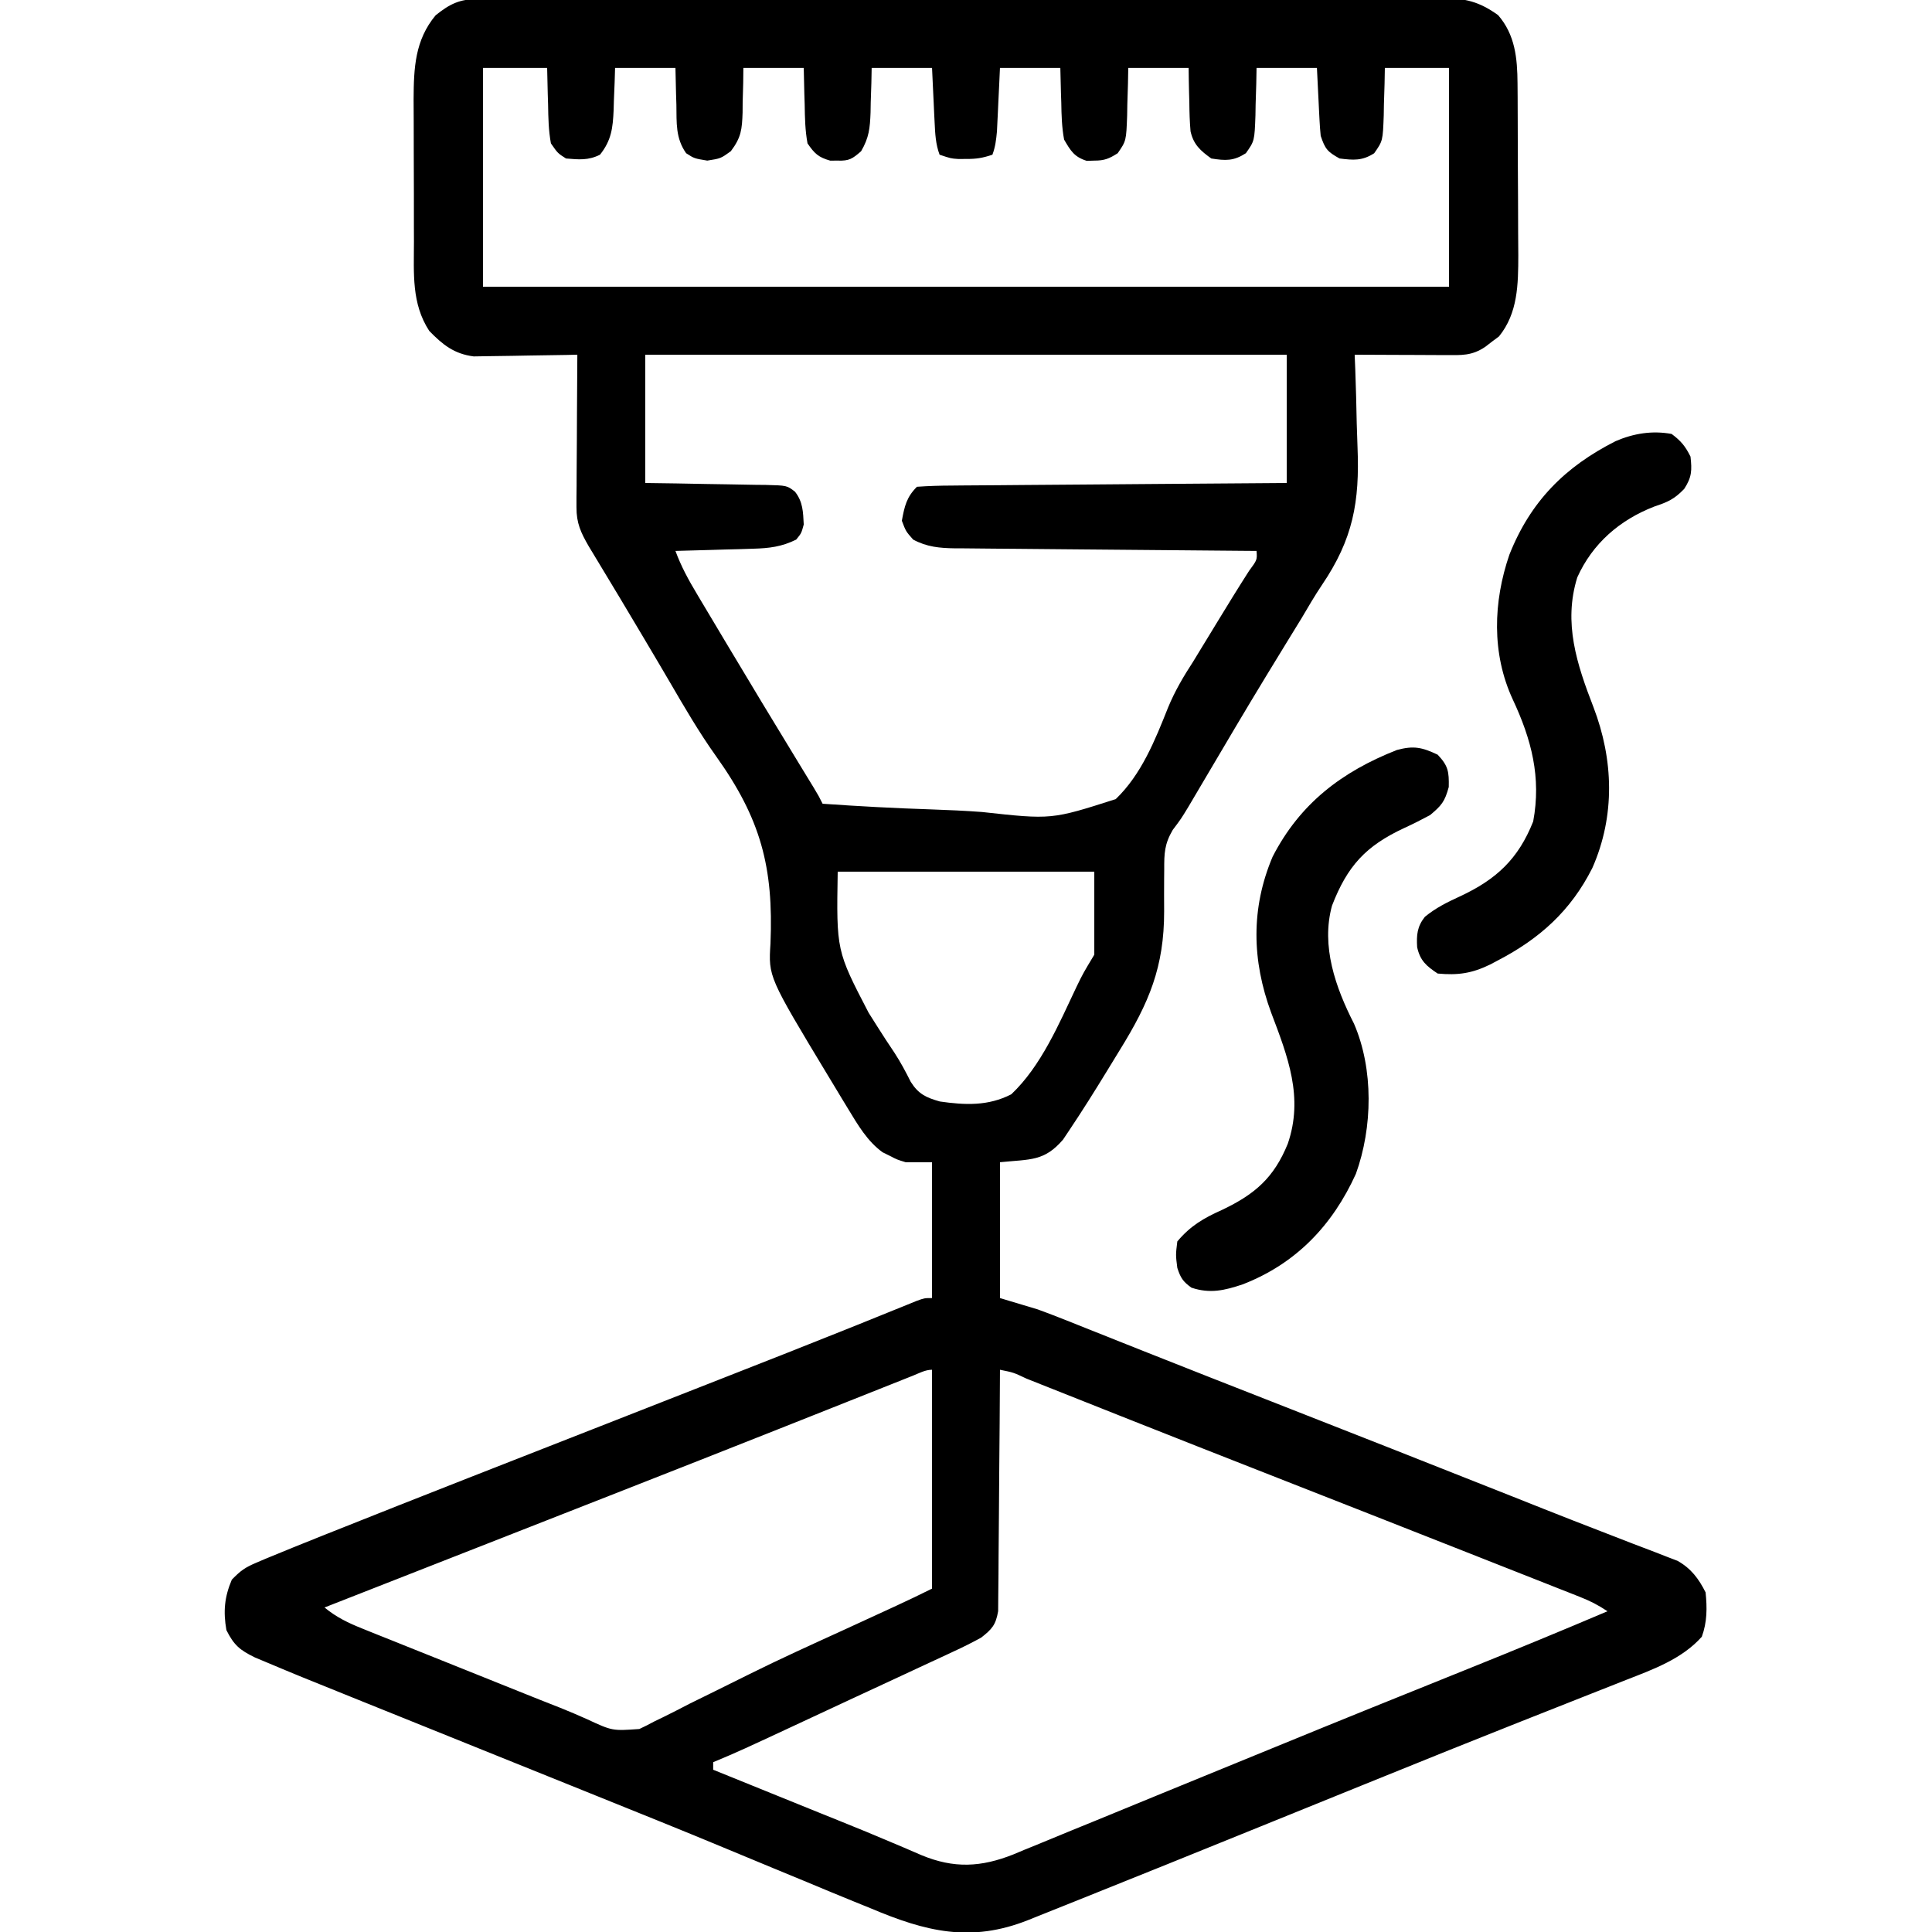
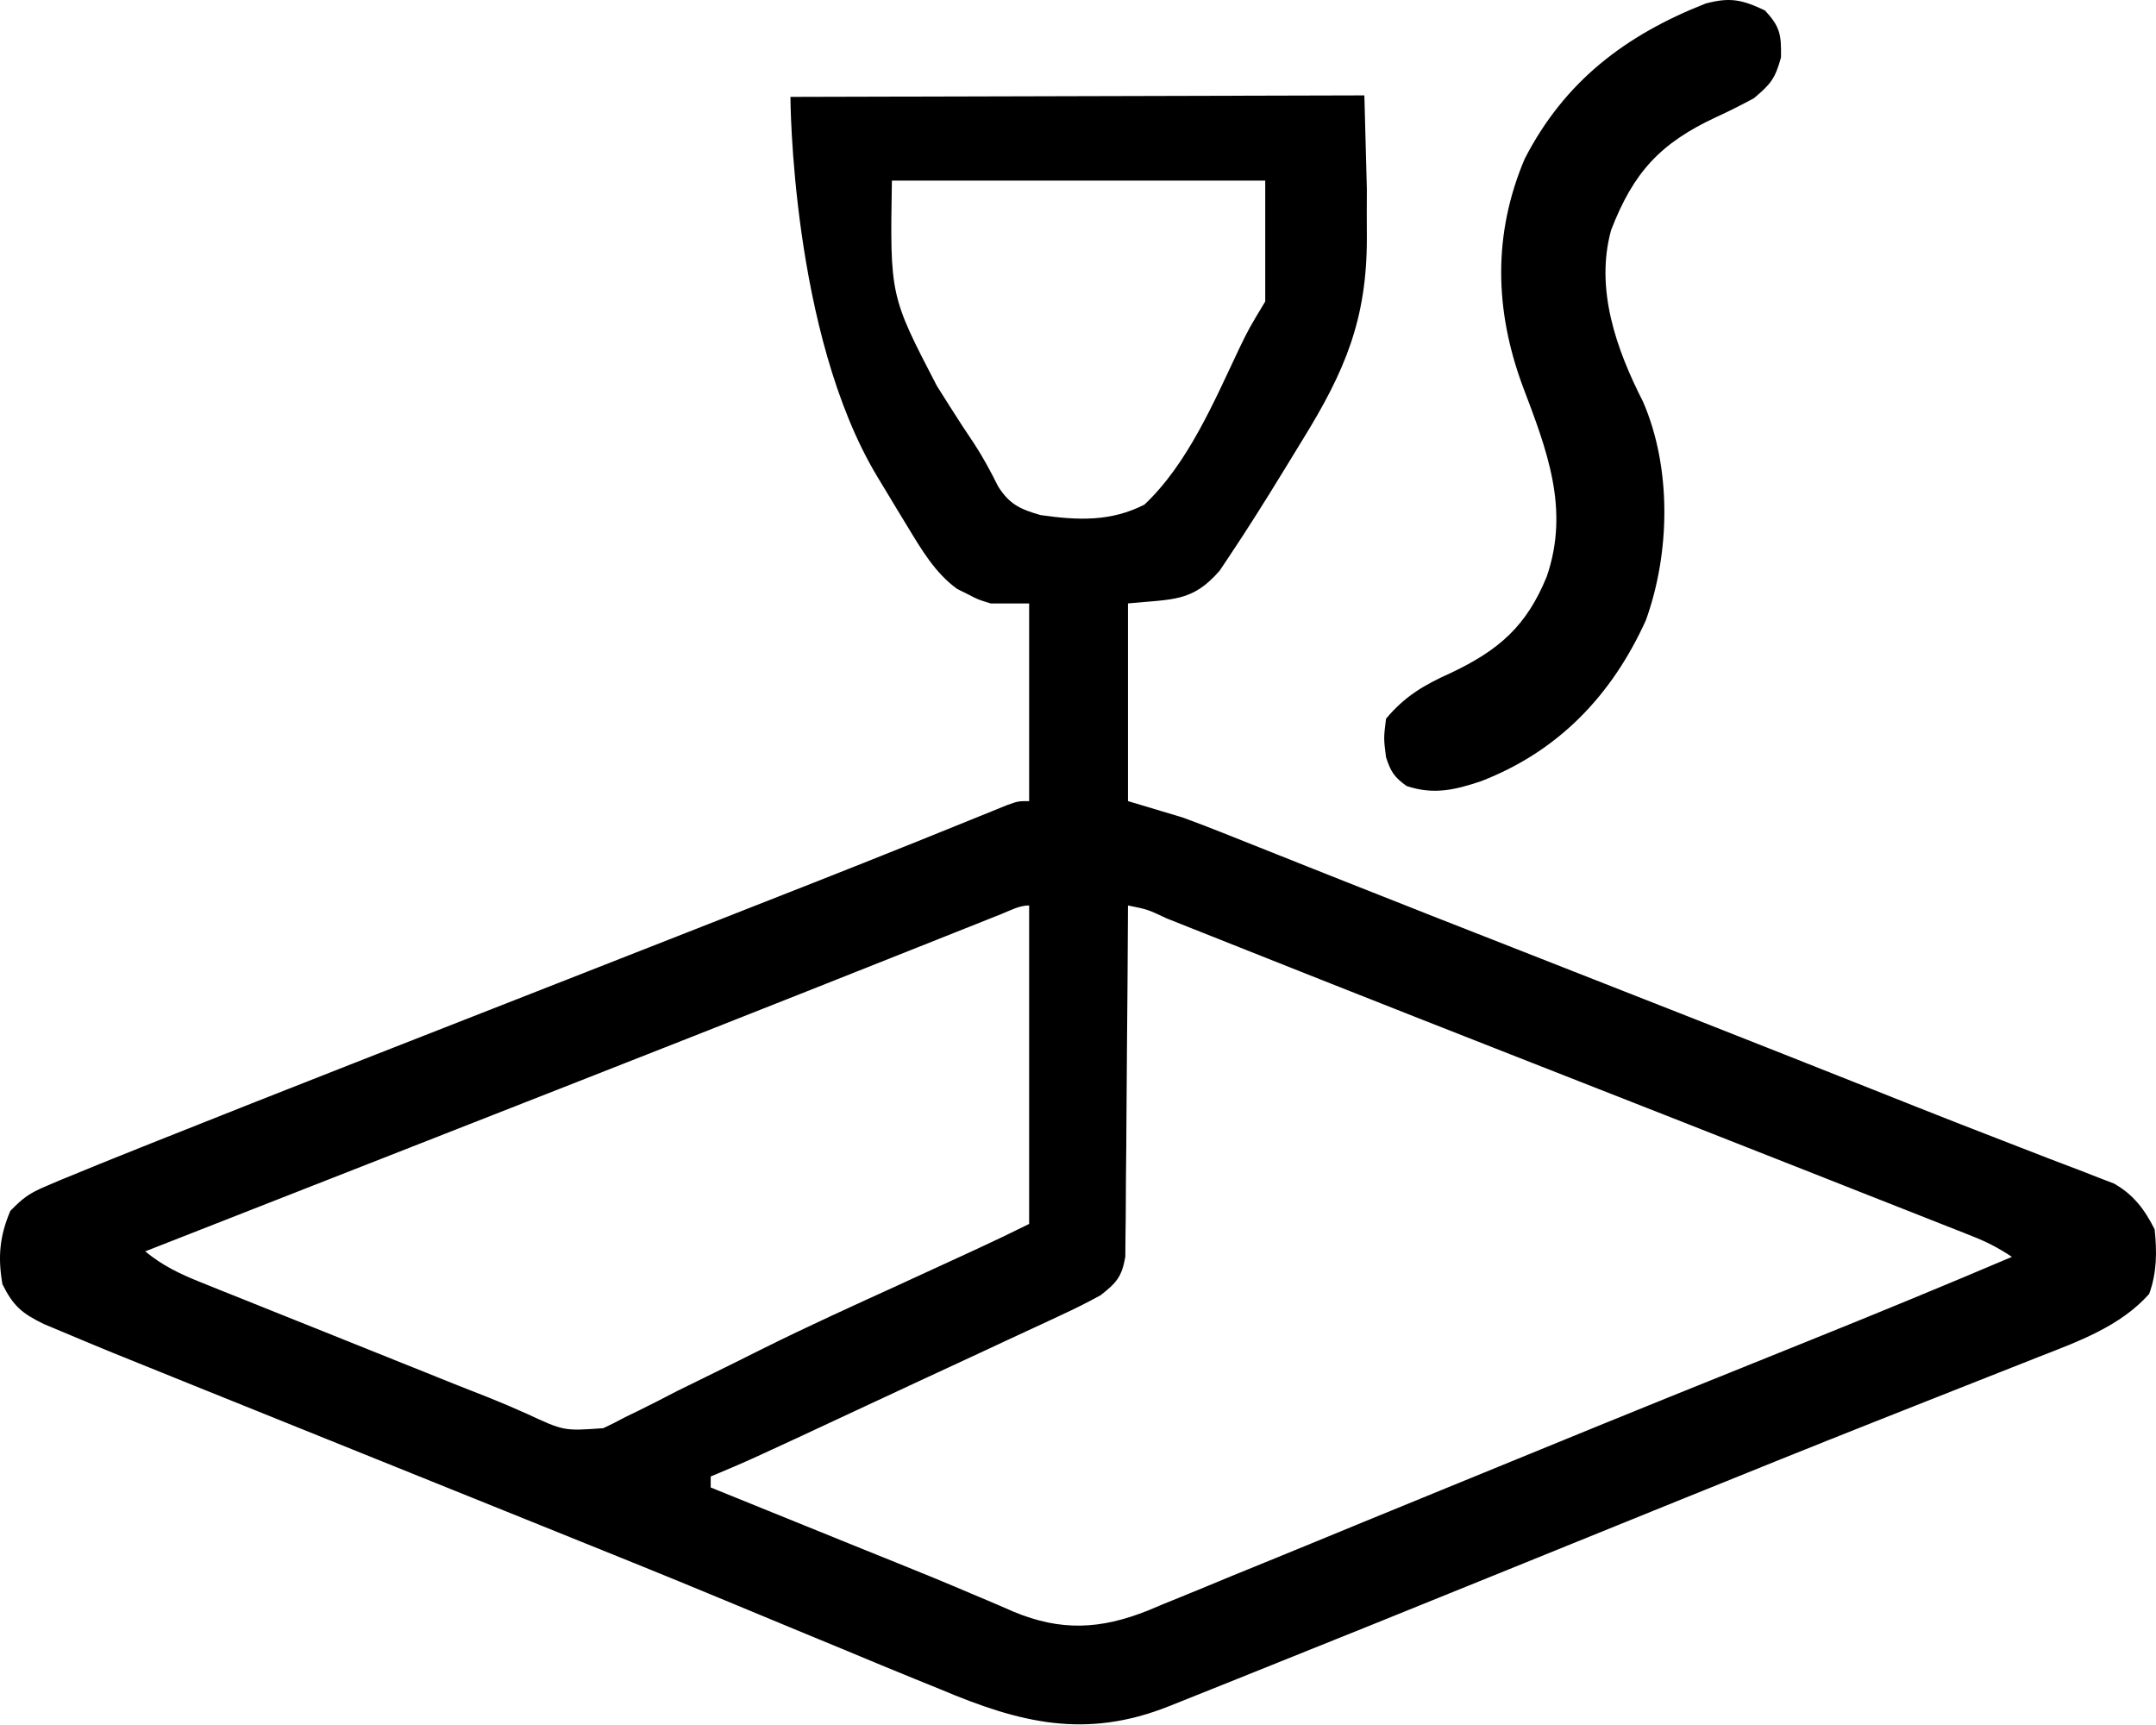
- <svg xmlns="http://www.w3.org/2000/svg" version="1.1" viewBox="0 0 512 512">
-   <path d="M0 0 C0.937 -0.006 1.874 -0.013 2.84 -0.02 C3.866 -0.016 4.893 -0.013 5.95 -0.01 C7.043 -0.015 8.136 -0.019 9.262 -0.024 C12.937 -0.037 16.612 -0.035 20.286 -0.033 C22.916 -0.039 25.546 -0.046 28.175 -0.054 C34.585 -0.07 40.994 -0.076 47.403 -0.077 C52.613 -0.078 57.824 -0.082 63.034 -0.088 C77.805 -0.106 92.576 -0.115 107.348 -0.114 C108.542 -0.113 108.542 -0.113 109.761 -0.113 C110.957 -0.113 110.957 -0.113 112.177 -0.113 C125.099 -0.112 138.021 -0.131 150.942 -0.16 C164.21 -0.188 177.477 -0.202 190.745 -0.2 C198.194 -0.2 205.643 -0.205 213.092 -0.227 C219.434 -0.245 225.776 -0.249 232.119 -0.236 C235.354 -0.229 238.589 -0.231 241.825 -0.246 C245.334 -0.262 248.843 -0.253 252.353 -0.237 C253.372 -0.247 254.392 -0.258 255.443 -0.268 C261.617 -0.208 265.287 0.645 270.342 4.257 C274.886 9.466 275.46 15.739 275.503 22.373 C275.513 23.585 275.522 24.797 275.532 26.046 C275.539 27.999 275.539 27.999 275.545 29.992 C275.548 30.66 275.551 31.328 275.554 32.016 C275.569 35.554 275.578 39.092 275.582 42.629 C275.588 46.262 275.612 49.894 275.64 53.526 C275.659 56.338 275.664 59.15 275.665 61.963 C275.67 63.946 275.689 65.93 275.707 67.913 C275.689 75.563 275.617 83.231 270.588 89.414 C269.991 89.857 269.394 90.3 268.779 90.757 C268.18 91.221 267.581 91.685 266.963 92.164 C263.359 94.595 260.701 94.373 256.365 94.355 C255.68 94.354 254.995 94.352 254.289 94.351 C252.098 94.345 249.908 94.332 247.717 94.32 C246.233 94.315 244.748 94.31 243.264 94.306 C239.623 94.295 235.983 94.278 232.342 94.257 C232.394 95.526 232.447 96.795 232.501 98.102 C232.684 102.899 232.797 107.695 232.891 112.495 C232.941 114.555 233.009 116.614 233.096 118.673 C233.702 133.301 231.911 143.129 223.649 155.315 C221.745 158.145 220.045 161.076 218.315 164.015 C217.014 166.139 215.711 168.262 214.404 170.382 C212.941 172.771 211.481 175.162 210.022 177.554 C209.647 178.168 209.272 178.782 208.886 179.415 C203.364 188.481 197.98 197.63 192.586 206.773 C192.005 207.756 192.005 207.756 191.412 208.759 C190.364 210.533 189.317 212.308 188.27 214.083 C186.342 217.257 186.342 217.257 184.124 220.204 C181.931 223.961 181.858 226.381 181.873 230.71 C181.866 231.411 181.859 232.111 181.852 232.832 C181.823 235.8 181.839 238.766 181.851 241.733 C181.868 256.514 177.859 265.974 170.161 278.425 C169.034 280.25 167.919 282.081 166.805 283.914 C163.505 289.32 160.137 294.683 156.611 299.945 C156.098 300.712 155.585 301.479 155.056 302.269 C150.067 308.056 146.483 307.443 138.342 308.257 C138.342 320.137 138.342 332.017 138.342 344.257 C143.292 345.742 143.292 345.742 148.342 347.257 C150.795 348.156 153.236 349.089 155.662 350.058 C156.338 350.326 157.014 350.595 157.71 350.871 C159.184 351.457 160.657 352.045 162.13 352.634 C165.421 353.952 168.716 355.259 172.011 356.568 C173.831 357.291 175.652 358.014 177.472 358.738 C188.348 363.061 199.244 367.33 210.14 371.604 C231.412 379.949 252.68 388.305 273.915 396.745 C275.825 397.504 277.736 398.264 279.647 399.023 C280.562 399.387 281.478 399.751 282.421 400.126 C287.467 402.128 292.522 404.108 297.589 406.058 C300.445 407.158 303.296 408.268 306.148 409.38 C308.018 410.104 309.894 410.812 311.77 411.519 C312.861 411.946 313.952 412.373 315.076 412.812 C316.007 413.168 316.937 413.523 317.896 413.89 C321.456 415.88 323.532 418.638 325.342 422.257 C325.762 426.373 325.762 430.101 324.342 434.007 C319.112 439.89 311.453 442.66 304.276 445.453 C303.305 445.838 302.334 446.223 301.334 446.62 C299.243 447.448 297.151 448.273 295.058 449.095 C290.578 450.854 286.104 452.63 281.631 454.405 C279.312 455.324 276.993 456.242 274.674 457.16 C263.102 461.739 251.563 466.397 240.029 471.07 C238.065 471.865 236.101 472.66 234.136 473.454 C225.283 477.037 216.433 480.625 207.584 484.218 C191.143 490.893 174.691 497.538 158.217 504.132 C157.334 504.486 156.452 504.839 155.542 505.204 C153.057 506.199 150.57 507.193 148.084 508.187 C147.342 508.484 146.6 508.781 145.836 509.087 C130.607 515.165 118.626 512.127 104.154 506.007 C102.558 505.356 100.96 504.708 99.361 504.062 C95.391 502.45 91.435 500.808 87.483 499.152 C84.455 497.887 81.42 496.64 78.385 495.394 C73.846 493.525 69.314 491.64 64.783 489.749 C53.818 485.185 42.795 480.762 31.779 476.32 C30.68 475.876 29.581 475.433 28.449 474.976 C18.01 470.765 7.569 466.558 -2.871 462.351 C-8.792 459.965 -14.713 457.578 -20.633 455.191 C-23.948 453.854 -27.263 452.52 -30.578 451.185 C-47.786 444.252 -47.786 444.252 -55.924 440.831 C-56.971 440.393 -58.018 439.954 -59.097 439.502 C-63.072 437.57 -64.662 436.249 -66.658 432.257 C-67.521 427.32 -67.186 423.497 -65.221 418.882 C-62.856 416.46 -61.732 415.668 -58.752 414.398 C-57.944 414.053 -57.136 413.707 -56.303 413.352 C-51.413 411.329 -46.511 409.341 -41.596 407.382 C-40.979 407.136 -40.363 406.89 -39.728 406.637 C-15.122 396.816 9.563 387.193 34.227 377.518 C42.275 374.361 50.322 371.204 58.368 368.045 C60.756 367.108 63.144 366.17 65.532 365.233 C76.517 360.923 87.502 356.611 98.451 352.21 C99.185 351.916 99.918 351.621 100.674 351.317 C103.903 350.019 107.129 348.715 110.352 347.403 C111.408 346.976 112.465 346.549 113.553 346.109 C114.443 345.746 115.333 345.383 116.25 345.01 C118.342 344.257 118.342 344.257 120.342 344.257 C120.342 332.377 120.342 320.497 120.342 308.257 C118.032 308.257 115.722 308.257 113.342 308.257 C111.049 307.558 111.049 307.558 109.154 306.57 C108.205 306.1 108.205 306.1 107.236 305.621 C103.234 302.74 100.696 298.393 98.17 294.23 C97.592 293.279 97.013 292.328 96.417 291.349 C95.815 290.349 95.212 289.35 94.592 288.32 C93.972 287.294 93.351 286.269 92.712 285.213 C76.971 259.12 76.971 259.12 77.526 250.316 C78.369 230.037 74.935 217.227 63.082 200.628 C58.558 194.273 54.662 187.573 50.741 180.836 C48.767 177.45 46.764 174.081 44.764 170.71 C44.195 169.751 44.195 169.751 43.615 168.772 C39.716 162.191 35.777 155.635 31.817 149.091 C31.381 148.367 30.944 147.644 30.494 146.898 C29.937 145.978 29.937 145.978 29.369 145.039 C27.283 141.42 26.091 138.921 26.115 134.672 C26.115 133.772 26.115 132.871 26.115 131.943 C26.126 130.979 26.136 130.016 26.147 129.023 C26.149 128.03 26.152 127.037 26.155 126.013 C26.166 122.845 26.191 119.676 26.217 116.507 C26.227 114.358 26.236 112.208 26.244 110.058 C26.266 104.791 26.3 99.524 26.342 94.257 C25.434 94.278 24.527 94.299 23.591 94.321 C20.203 94.389 16.816 94.439 13.427 94.477 C11.964 94.497 10.502 94.524 9.039 94.559 C6.929 94.608 4.82 94.63 2.709 94.648 C1.442 94.669 0.174 94.69 -1.131 94.711 C-6.32 94.043 -9.327 91.625 -12.908 87.945 C-17.635 80.685 -16.965 72.705 -16.959 64.328 C-16.963 62.969 -16.967 61.611 -16.972 60.252 C-16.979 57.413 -16.979 54.574 -16.974 51.734 C-16.968 48.118 -16.985 44.502 -17.008 40.885 C-17.023 38.081 -17.024 35.278 -17.021 32.474 C-17.021 30.499 -17.035 28.525 -17.049 26.55 C-17.007 18.226 -16.691 10.912 -11.221 4.32 C-7.46 1.293 -4.847 0.008 0 0 Z M1.342 18.257 C1.342 37.397 1.342 56.537 1.342 76.257 C85.822 76.257 170.302 76.257 257.342 76.257 C257.342 57.117 257.342 37.977 257.342 18.257 C251.732 18.257 246.122 18.257 240.342 18.257 C240.316 19.655 240.29 21.052 240.264 22.492 C240.207 24.33 240.15 26.169 240.092 28.007 C240.078 28.928 240.064 29.848 240.049 30.796 C239.802 37.599 239.802 37.599 237.514 40.871 C234.321 42.909 232.047 42.72 228.342 42.257 C225.157 40.497 224.509 39.758 223.342 36.257 C223.197 34.851 223.096 33.439 223.026 32.027 C222.963 30.823 222.963 30.823 222.899 29.595 C222.859 28.762 222.82 27.928 222.779 27.07 C222.736 26.225 222.693 25.38 222.649 24.509 C222.543 22.425 222.442 20.341 222.342 18.257 C217.062 18.257 211.782 18.257 206.342 18.257 C206.316 19.655 206.29 21.052 206.264 22.492 C206.207 24.33 206.15 26.169 206.092 28.007 C206.078 28.928 206.064 29.848 206.049 30.796 C205.802 37.602 205.802 37.602 203.51 40.863 C200.249 42.96 198.132 42.856 194.342 42.257 C191.484 40.202 189.641 38.587 188.849 35.066 C188.626 32.516 188.547 30.004 188.529 27.445 C188.504 26.561 188.479 25.677 188.453 24.767 C188.395 22.598 188.365 20.427 188.342 18.257 C183.062 18.257 177.782 18.257 172.342 18.257 C172.316 19.655 172.29 21.052 172.264 22.492 C172.207 24.33 172.15 26.169 172.092 28.007 C172.078 28.928 172.064 29.848 172.049 30.796 C171.803 37.589 171.803 37.589 169.545 40.863 C167.245 42.319 166.04 42.825 163.342 42.82 C162.682 42.842 162.022 42.864 161.342 42.886 C158.027 41.844 157.08 40.235 155.342 37.257 C154.733 33.989 154.646 30.764 154.592 27.445 C154.562 26.561 154.533 25.677 154.502 24.767 C154.432 22.598 154.385 20.427 154.342 18.257 C149.062 18.257 143.782 18.257 138.342 18.257 C138.281 19.582 138.221 20.908 138.158 22.273 C138.074 24.018 137.989 25.762 137.904 27.507 C137.865 28.38 137.826 29.253 137.785 30.152 C137.743 30.996 137.701 31.84 137.658 32.71 C137.603 33.873 137.603 33.873 137.547 35.059 C137.341 37.269 137.123 39.176 136.342 41.257 C133.665 42.149 132.088 42.393 129.342 42.382 C128.321 42.386 128.321 42.386 127.279 42.39 C125.342 42.257 125.342 42.257 122.342 41.257 C121.295 38.468 121.165 35.669 121.026 32.71 C120.984 31.866 120.942 31.022 120.899 30.152 C120.859 29.279 120.82 28.406 120.779 27.507 C120.736 26.619 120.693 25.731 120.649 24.816 C120.543 22.63 120.442 20.444 120.342 18.257 C115.062 18.257 109.782 18.257 104.342 18.257 C104.316 19.571 104.29 20.884 104.264 22.238 C104.207 23.973 104.15 25.709 104.092 27.445 C104.078 28.309 104.064 29.173 104.049 30.064 C103.891 34.192 103.661 36.711 101.545 40.335 C99.217 42.367 98.375 42.92 95.342 42.82 C94.682 42.821 94.022 42.822 93.342 42.824 C90.218 41.939 89.203 40.956 87.342 38.257 C86.71 34.847 86.645 31.469 86.592 28.007 C86.562 27.071 86.533 26.136 86.502 25.171 C86.432 22.867 86.384 20.562 86.342 18.257 C81.062 18.257 75.782 18.257 70.342 18.257 C70.328 19.571 70.314 20.884 70.299 22.238 C70.252 23.973 70.204 25.709 70.154 27.445 C70.146 28.741 70.146 28.741 70.137 30.064 C69.982 34.544 69.788 36.668 67.014 40.335 C64.342 42.257 64.342 42.257 60.779 42.82 C57.342 42.257 57.342 42.257 55.174 40.863 C52.344 36.837 52.666 32.818 52.592 28.007 C52.562 27.071 52.533 26.136 52.502 25.171 C52.432 22.867 52.384 20.562 52.342 18.257 C47.062 18.257 41.782 18.257 36.342 18.257 C36.305 19.499 36.267 20.74 36.229 22.019 C36.163 23.661 36.097 25.303 36.029 26.945 C36.007 27.761 35.984 28.578 35.961 29.419 C35.751 34.127 35.392 37.439 32.342 41.257 C29.25 42.803 26.748 42.551 23.342 42.257 C21.162 40.878 21.162 40.878 19.342 38.257 C18.708 34.848 18.645 31.469 18.592 28.007 C18.562 27.071 18.533 26.136 18.502 25.171 C18.432 22.867 18.384 20.562 18.342 18.257 C12.732 18.257 7.122 18.257 1.342 18.257 Z M44.342 94.257 C44.342 105.477 44.342 116.697 44.342 128.257 C47.05 128.295 49.759 128.332 52.549 128.371 C55.17 128.417 57.791 128.468 60.412 128.52 C62.235 128.553 64.058 128.581 65.88 128.604 C68.499 128.637 71.118 128.69 73.736 128.746 C74.552 128.752 75.368 128.758 76.208 128.765 C81.899 128.913 81.899 128.913 84.03 130.569 C86.143 133.288 86.165 135.889 86.342 139.257 C85.717 141.57 85.717 141.57 84.342 143.257 C80.491 145.159 77.214 145.55 72.947 145.671 C71.745 145.71 70.543 145.749 69.305 145.789 C68.059 145.819 66.813 145.85 65.529 145.882 C64.264 145.921 62.999 145.96 61.695 145.999 C58.578 146.094 55.46 146.179 52.342 146.257 C53.842 150.361 55.855 154.028 58.096 157.761 C58.469 158.389 58.842 159.017 59.227 159.664 C60.449 161.718 61.677 163.769 62.904 165.82 C63.753 167.244 64.602 168.668 65.451 170.092 C71.966 181.012 78.549 191.892 85.172 202.748 C85.839 203.841 86.506 204.935 87.193 206.062 C87.78 207.021 88.366 207.98 88.969 208.968 C90.342 211.257 90.342 211.257 91.342 213.257 C100.954 213.934 110.558 214.447 120.189 214.76 C124.664 214.91 129.123 215.113 133.589 215.445 C152.027 217.476 152.027 217.476 169.027 212.026 C175.842 205.483 179.467 196.369 182.899 187.744 C184.706 183.378 186.973 179.527 189.545 175.581 C190.245 174.439 190.942 173.293 191.635 172.146 C192.604 170.561 192.604 170.561 193.592 168.945 C194.291 167.796 194.991 166.647 195.69 165.498 C198.53 160.835 201.382 156.187 204.326 151.589 C206.514 148.621 206.514 148.621 206.342 146.257 C205.276 146.249 204.209 146.241 203.111 146.233 C193.061 146.155 183.011 146.068 172.962 145.97 C167.795 145.92 162.629 145.873 157.462 145.835 C152.476 145.799 147.49 145.752 142.504 145.699 C140.602 145.681 138.7 145.666 136.797 145.654 C134.133 145.637 131.469 145.608 128.804 145.576 C128.018 145.574 127.232 145.572 126.422 145.57 C122.31 145.507 118.997 145.209 115.342 143.257 C113.404 141.07 113.404 141.07 112.342 138.257 C113.058 134.415 113.556 132.043 116.342 129.257 C119.444 129.039 122.46 128.946 125.565 128.938 C126.521 128.928 127.477 128.918 128.462 128.908 C131.633 128.877 134.804 128.86 137.975 128.843 C140.169 128.825 142.363 128.805 144.558 128.785 C150.341 128.733 156.125 128.694 161.908 128.656 C167.807 128.616 173.705 128.565 179.604 128.515 C191.183 128.418 202.762 128.335 214.342 128.257 C214.342 117.037 214.342 105.817 214.342 94.257 C158.242 94.257 102.142 94.257 44.342 94.257 Z M95.342 231.257 C94.996 252.206 94.996 252.206 103.529 268.632 C104.311 269.859 105.087 271.088 105.859 272.32 C107.33 274.654 108.835 276.957 110.379 279.243 C112.024 281.77 113.352 284.265 114.697 286.953 C116.746 290.199 118.742 291.117 122.412 292.164 C129.111 293.127 135.204 293.407 141.342 290.257 C149.273 282.774 154.033 271.472 158.638 261.762 C160.342 258.257 160.342 258.257 163.342 253.257 C163.342 245.997 163.342 238.737 163.342 231.257 C140.902 231.257 118.462 231.257 95.342 231.257 Z M138.342 363.257 C138.338 364.088 138.335 364.918 138.331 365.774 C138.293 373.602 138.236 381.429 138.158 389.257 C138.118 393.281 138.086 397.306 138.071 401.33 C138.056 405.214 138.021 409.098 137.974 412.982 C137.959 414.463 137.951 415.945 137.95 417.426 C137.948 419.502 137.921 421.577 137.888 423.653 C137.874 425.425 137.874 425.425 137.861 427.233 C137.233 430.891 136.228 431.999 133.342 434.257 C130.925 435.576 128.557 436.768 126.061 437.91 C125.343 438.246 124.624 438.583 123.884 438.93 C121.541 440.027 119.191 441.111 116.842 442.195 C115.22 442.951 113.598 443.707 111.976 444.465 C107.882 446.374 103.784 448.274 99.685 450.171 C96.113 451.827 92.546 453.493 88.979 455.16 C69.342 464.321 69.342 464.321 62.342 467.257 C62.342 467.917 62.342 468.577 62.342 469.257 C67.957 471.532 73.572 473.807 79.188 476.081 C81.088 476.851 82.988 477.621 84.889 478.391 C86.258 478.945 86.258 478.945 87.654 479.511 C88.569 479.882 89.484 480.253 90.426 480.635 C92.282 481.385 94.139 482.134 95.997 482.88 C100.633 484.743 105.251 486.637 109.844 488.605 C110.73 488.977 111.615 489.35 112.528 489.734 C114.186 490.432 115.838 491.143 117.483 491.871 C126.13 495.471 133.329 495.116 141.975 491.667 C142.877 491.287 143.779 490.907 144.709 490.515 C146.172 489.923 146.172 489.923 147.664 489.319 C150.856 488.023 154.036 486.703 157.217 485.382 C159.466 484.463 161.717 483.546 163.967 482.63 C169.688 480.298 175.4 477.947 181.109 475.59 C185.932 473.602 190.762 471.63 195.592 469.66 C200.903 467.492 206.214 465.322 211.521 463.143 C228.457 456.19 245.435 449.342 262.421 442.511 C274.777 437.538 287.086 432.472 299.342 427.257 C296.826 425.58 294.798 424.546 292.025 423.452 C291.142 423.101 290.26 422.751 289.351 422.391 C288.385 422.011 287.419 421.632 286.424 421.242 C285.405 420.838 284.385 420.435 283.335 420.02 C279.943 418.679 276.549 417.343 273.154 416.007 C270.764 415.064 268.374 414.12 265.984 413.176 C246.688 405.558 227.378 397.976 208.066 390.4 C196.429 385.835 184.798 381.256 173.178 376.648 C172.048 376.2 170.919 375.752 169.755 375.291 C164.385 373.161 159.015 371.029 153.647 368.893 C151.755 368.142 149.863 367.391 147.971 366.64 C147.104 366.294 146.237 365.949 145.344 365.593 C141.937 363.981 141.937 363.981 138.342 363.257 Z M115.252 364.836 C114.369 365.186 113.487 365.536 112.578 365.897 C111.601 366.287 110.625 366.676 109.619 367.078 C108.597 367.484 107.575 367.89 106.522 368.308 C104.288 369.196 102.055 370.084 99.821 370.973 C93.758 373.386 87.693 375.792 81.627 378.199 C80.998 378.448 80.369 378.698 79.72 378.955 C65.898 384.44 52.06 389.886 38.217 395.32 C37.072 395.769 35.927 396.219 34.748 396.682 C27.8 399.409 20.851 402.136 13.901 404.861 C10.24 406.297 6.578 407.734 2.917 409.17 C-11.607 414.867 -26.132 420.563 -40.658 426.257 C-37.538 428.824 -34.461 430.313 -30.719 431.813 C-29.52 432.298 -28.321 432.782 -27.085 433.281 C-25.778 433.802 -24.47 434.322 -23.162 434.843 C-21.809 435.387 -20.455 435.931 -19.102 436.476 C-15.537 437.91 -11.969 439.336 -8.4 440.761 C-5.522 441.911 -2.646 443.067 0.23 444.223 C3.703 445.619 7.177 447.013 10.651 448.406 C11.296 448.665 11.942 448.924 12.608 449.19 C13.238 449.443 13.869 449.696 14.519 449.956 C15.138 450.204 15.757 450.452 16.396 450.708 C18.205 451.429 20.019 452.139 21.834 452.849 C24.192 453.796 26.531 454.791 28.85 455.832 C35.614 458.976 35.614 458.976 42.779 458.458 C44.132 457.832 45.464 457.157 46.772 456.441 C47.514 456.083 48.256 455.725 49.021 455.356 C51.442 454.176 53.827 452.937 56.217 451.695 C57.907 450.859 59.6 450.027 61.294 449.201 C64.837 447.468 68.368 445.715 71.894 443.948 C79.986 439.92 88.216 436.192 96.439 432.441 C100.561 430.557 104.677 428.658 108.791 426.757 C109.5 426.431 110.208 426.105 110.939 425.768 C114.099 424.31 117.228 422.814 120.342 421.257 C120.342 402.117 120.342 382.977 120.342 363.257 C118.538 363.257 116.908 364.176 115.252 364.836 Z " fill="#000000" transform="translate(126.6581,-0.2572689)" />
-   <path d="M0 0 C2.502 1.876 3.619 3.239 5 6 C5.406 9.655 5.364 11.441 3.332 14.559 C0.726 17.287 -1.077 18.071 -4.625 19.25 C-13.768 22.804 -20.944 29.006 -25 38 C-28.764 50.082 -25.091 61.102 -20.727 72.371 C-15.386 86.314 -14.917 101.174 -21 115 C-26.706 126.352 -34.973 133.775 -46.125 139.562 C-46.782 139.909 -47.438 140.256 -48.115 140.614 C-52.952 142.97 -56.625 143.494 -62 143 C-64.994 141.004 -66.638 139.617 -67.441 136.027 C-67.631 132.758 -67.447 130.566 -65.395 127.969 C-62.529 125.613 -59.473 124.094 -56.125 122.562 C-46.46 118.064 -40.635 112.65 -36.688 102.688 C-34.511 91.014 -37.132 80.956 -42.125 70.312 C-47.74 58.153 -47.284 44.494 -43 32 C-37.395 17.879 -28.299 8.721 -14.84 1.906 C-10.067 -0.143 -5.15 -0.943 0 0 Z " fill="#000000" transform="translate(443,115)" />
-   <path d="M0 0 C2.809 2.979 3.009 4.466 2.938 8.562 C1.875 12.459 1.038 13.437 -2 16 C-4.283 17.23 -6.524 18.362 -8.875 19.438 C-19.043 24.17 -23.923 29.462 -28 40 C-30.959 50.718 -27.063 61.708 -22.184 71.27 C-16.946 83.353 -17.242 98.811 -21.672 111.07 C-27.874 124.751 -37.596 134.926 -51.688 140.375 C-56.483 141.983 -60.336 142.888 -65.25 141.25 C-67.498 139.645 -68.145 138.638 -69 136 C-69.438 132.562 -69.438 132.562 -69 129 C-65.536 124.852 -62.013 122.818 -57.125 120.625 C-48.399 116.476 -43.401 112.109 -39.727 103.113 C-35.496 90.807 -39.695 80.051 -44.125 68.375 C-49.226 54.559 -49.547 40.736 -43.746 27.039 C-36.504 12.949 -25.422 4.506 -10.805 -1.246 C-6.359 -2.441 -4.158 -1.966 0 0 Z " fill="#000000" transform="translate(381,200)" />
+ <svg xmlns="http://www.w3.org/2000/svg" version="1.1" viewBox="0 0 392.692 314.037" id="svg3" width="392.692" height="314.037">
+   <defs id="defs3" />
+   <g id="g3" transform="translate(0,-83.49718)">
+     <path d="m 248.505,100.87 0.453,17.098 c -0.029,2.967 -0.013,5.934 -6.1e-4,8.901 0.016,14.78 -3.993,24.241 -11.69,36.692 -1.127,1.824 -2.243,3.656 -3.357,5.488 -3.3,5.406 -6.668,10.769 -10.193,16.031 l -1.555,2.324 c -4.989,5.787 -8.574,5.174 -16.714,5.988 v 36 l 10,3 c 2.453,0.899 4.894,1.832 7.32,2.801 l 2.048,0.813 c 1.474,0.586 2.947,1.174 4.42,1.763 3.291,1.317 6.586,2.625 9.881,3.933 1.821,0.723 3.641,1.446 5.461,2.17 10.876,4.323 21.772,8.592 32.668,12.866 21.272,8.345 42.54,16.701 63.775,25.141 1.911,0.759 3.821,1.519 5.732,2.278 l 2.774,1.103 c 5.047,2.003 10.101,3.982 15.168,5.933 2.856,1.1 5.708,2.21 8.559,3.322 1.87,0.724 3.746,1.432 5.622,2.14 l 3.306,1.292 2.819,1.078 c 3.561,1.991 5.636,4.748 7.446,8.368 0.42,4.116 0.42,7.844 -1,11.75 -5.229,5.883 -12.889,8.653 -20.066,11.445 l -2.941,1.167 c -2.091,0.829 -4.183,1.654 -6.277,2.476 -4.48,1.759 -8.953,3.535 -13.427,5.309 -2.318,0.919 -4.637,1.838 -6.957,2.755 -11.572,4.579 -23.111,9.237 -34.645,13.91 -1.964,0.795 -3.929,1.59 -5.893,2.385 -8.853,3.583 -17.704,7.171 -26.552,10.764 -16.441,6.675 -32.893,13.32 -49.367,19.914 l -2.675,1.071 c -2.486,0.995 -4.972,1.99 -7.458,2.983 l -2.248,0.9 c -15.229,6.078 -27.21,3.04 -41.682,-3.08 -1.597,-0.651 -3.194,-1.299 -4.793,-1.945 -3.97,-1.612 -7.927,-3.254 -11.879,-4.91 -3.027,-1.266 -6.062,-2.512 -9.098,-3.758 -4.539,-1.869 -9.071,-3.754 -13.602,-5.645 -10.965,-4.565 -21.989,-8.987 -33.004,-13.43 l -3.331,-1.344 c -10.439,-4.211 -20.879,-8.418 -31.32,-12.625 -5.921,-2.386 -11.841,-4.773 -17.761,-7.16 -3.315,-1.336 -6.63,-2.671 -9.945,-4.005 C 19.32,329.388 19.32,329.388 11.182,325.967 L 8.009,324.638 c -3.975,-1.932 -5.566,-3.253 -7.562,-7.245 -0.863,-4.938 -0.528,-8.76 1.438,-13.375 2.364,-2.422 3.488,-3.215 6.469,-4.484 l 2.449,-1.046 c 4.89,-2.023 9.791,-4.011 14.707,-5.969 l 1.867,-0.745 c 24.606,-9.821 49.292,-19.444 73.956,-29.119 8.047,-3.157 16.095,-6.314 24.141,-9.473 2.388,-0.937 4.776,-1.875 7.164,-2.812 10.985,-4.311 21.97,-8.622 32.919,-13.023 l 2.223,-0.893 c 3.229,-1.299 6.455,-2.603 9.678,-3.914 l 3.201,-1.294 2.697,-1.099 c 2.092,-0.752 2.092,-0.752 4.092,-0.752 v -36 h -7 c -2.293,-0.699 -2.293,-0.699 -4.188,-1.688 l -1.918,-0.949 c -4.003,-2.88 -6.541,-7.228 -9.066,-11.391 l -1.753,-2.881 -1.825,-3.029 -1.88,-3.107 c -15.741,-26.093 -15.848,-69.208 -15.848,-69.208 z m -86.057,15.523 c -0.346,20.949 -0.346,20.949 8.188,37.375 0.781,1.226 1.558,2.455 2.33,3.688 1.47,2.334 2.976,4.637 4.52,6.923 1.645,2.527 2.973,5.022 4.318,7.71 2.049,3.247 4.045,4.164 7.715,5.211 6.699,0.964 12.791,1.244 18.93,-1.906 7.931,-7.484 12.691,-18.785 17.296,-28.495 1.704,-3.505 1.704,-3.505 4.704,-8.505 v -22 z m 43,132 -0.011,2.517 c -0.038,7.828 -0.095,15.656 -0.173,23.483 -0.04,4.024 -0.072,8.048 -0.087,12.073 -0.015,3.884 -0.05,7.768 -0.097,11.652 -0.015,1.481 -0.023,2.963 -0.024,4.445 -0.002,2.076 -0.029,4.151 -0.062,6.227 l -0.027,3.58 c -0.628,3.658 -1.633,4.766 -4.519,7.025 -2.417,1.319 -4.785,2.511 -7.281,3.652 l -2.176,1.02 c -2.344,1.097 -4.693,2.181 -7.043,3.265 -1.622,0.756 -3.244,1.513 -4.866,2.27 -4.093,1.91 -8.191,3.809 -12.291,5.706 -3.572,1.656 -7.139,3.322 -10.707,4.988 -19.637,9.162 -19.637,9.162 -26.637,12.098 v 2 c 5.615,2.275 11.23,4.55 16.846,6.824 1.9,0.77 3.801,1.54 5.701,2.31 l 2.766,1.121 2.772,1.124 c 1.856,0.751 3.713,1.499 5.571,2.245 4.636,1.863 9.254,3.757 13.847,5.725 l 2.684,1.129 c 1.658,0.698 3.31,1.409 4.955,2.137 8.647,3.6 15.845,3.246 24.492,-0.203 l 2.734,-1.152 2.955,-1.196 c 3.191,-1.296 6.372,-2.616 9.552,-3.937 2.25,-0.919 4.5,-1.836 6.75,-2.752 5.72,-2.332 11.432,-4.683 17.142,-7.04 4.823,-1.988 9.652,-3.96 14.482,-5.93 5.311,-2.168 10.622,-4.337 15.929,-6.517 16.936,-6.953 33.915,-13.801 50.901,-20.632 12.355,-4.974 24.665,-10.04 36.92,-15.254 -2.516,-1.677 -4.544,-2.711 -7.317,-3.806 l -2.674,-1.061 -2.927,-1.149 -3.089,-1.222 c -3.392,-1.341 -6.787,-2.677 -10.181,-4.012 -2.39,-0.944 -4.781,-1.887 -7.171,-2.832 -19.296,-7.618 -38.606,-15.2 -57.918,-22.775 -11.637,-4.566 -23.268,-9.144 -34.888,-13.752 l -3.423,-1.357 c -5.37,-2.13 -10.74,-4.262 -16.108,-6.397 -1.892,-0.751 -3.784,-1.502 -5.677,-2.253 l -2.627,-1.048 c -3.407,-1.611 -3.407,-1.611 -7.002,-2.335 z m -23.09,1.579 -2.674,1.062 -2.958,1.18 -3.097,1.23 c -2.234,0.888 -4.468,1.776 -6.701,2.665 -6.063,2.413 -12.129,4.819 -18.194,7.226 l -1.907,0.757 c -13.823,5.485 -27.661,10.93 -41.503,16.364 l -3.469,1.362 c -6.948,2.728 -13.897,5.454 -20.847,8.18 -3.661,1.436 -7.323,2.872 -10.984,4.309 -14.524,5.698 -29.049,11.393 -43.575,17.087 3.12,2.567 6.197,4.055 9.939,5.556 l 3.633,1.467 c 1.308,0.521 2.616,1.042 3.923,1.563 1.353,0.544 2.707,1.088 4.06,1.633 3.565,1.434 7.133,2.86 10.702,4.285 2.878,1.151 5.754,2.306 8.63,3.462 3.473,1.396 6.946,2.79 10.42,4.182 l 1.957,0.785 1.911,0.766 1.877,0.752 c 1.81,0.721 3.624,1.431 5.438,2.141 2.358,0.946 4.698,1.942 7.016,2.982 6.764,3.144 6.764,3.144 13.929,2.627 1.353,-0.626 2.685,-1.301 3.993,-2.017 l 2.249,-1.085 c 2.421,-1.18 4.806,-2.419 7.196,-3.661 1.69,-0.836 3.383,-1.667 5.077,-2.494 3.543,-1.732 7.074,-3.486 10.6,-5.252 8.092,-4.029 16.322,-7.756 24.545,-11.508 4.123,-1.883 8.238,-3.783 12.352,-5.683 l 2.147,-0.989 c 3.161,-1.459 6.289,-2.954 9.403,-4.511 v -58 c -1.804,0 -3.434,0.919 -5.09,1.579 z" fill="#000000" id="path1" />
+     <path d="m 321.448,85.393 c 2.809,2.979 3.009,4.466 2.938,8.562 -1.063,3.897 -1.899,4.875 -4.938,7.437 -2.283,1.23 -4.524,2.362 -6.875,3.438 -10.168,4.733 -15.048,10.025 -19.125,20.562 -2.959,10.718 0.937,21.708 5.816,31.27 5.238,12.083 4.941,27.542 0.512,39.801 -6.202,13.681 -15.924,23.855 -30.016,29.305 -4.796,1.608 -8.648,2.513 -13.562,0.875 -2.248,-1.605 -2.895,-2.612 -3.75,-5.25 -0.438,-3.438 -0.438,-3.438 0,-7 3.464,-4.148 6.987,-6.182 11.875,-8.375 8.726,-4.149 13.724,-8.516 17.398,-17.512 4.231,-12.306 0.032,-23.062 -4.398,-34.738 -5.101,-13.816 -5.422,-27.639 0.379,-41.336 7.242,-14.09 18.324,-22.533 32.941,-28.285 4.446,-1.195 6.647,-0.719 10.805,1.246 z" fill="#000000" id="path3" />
+   </g>
</svg>
